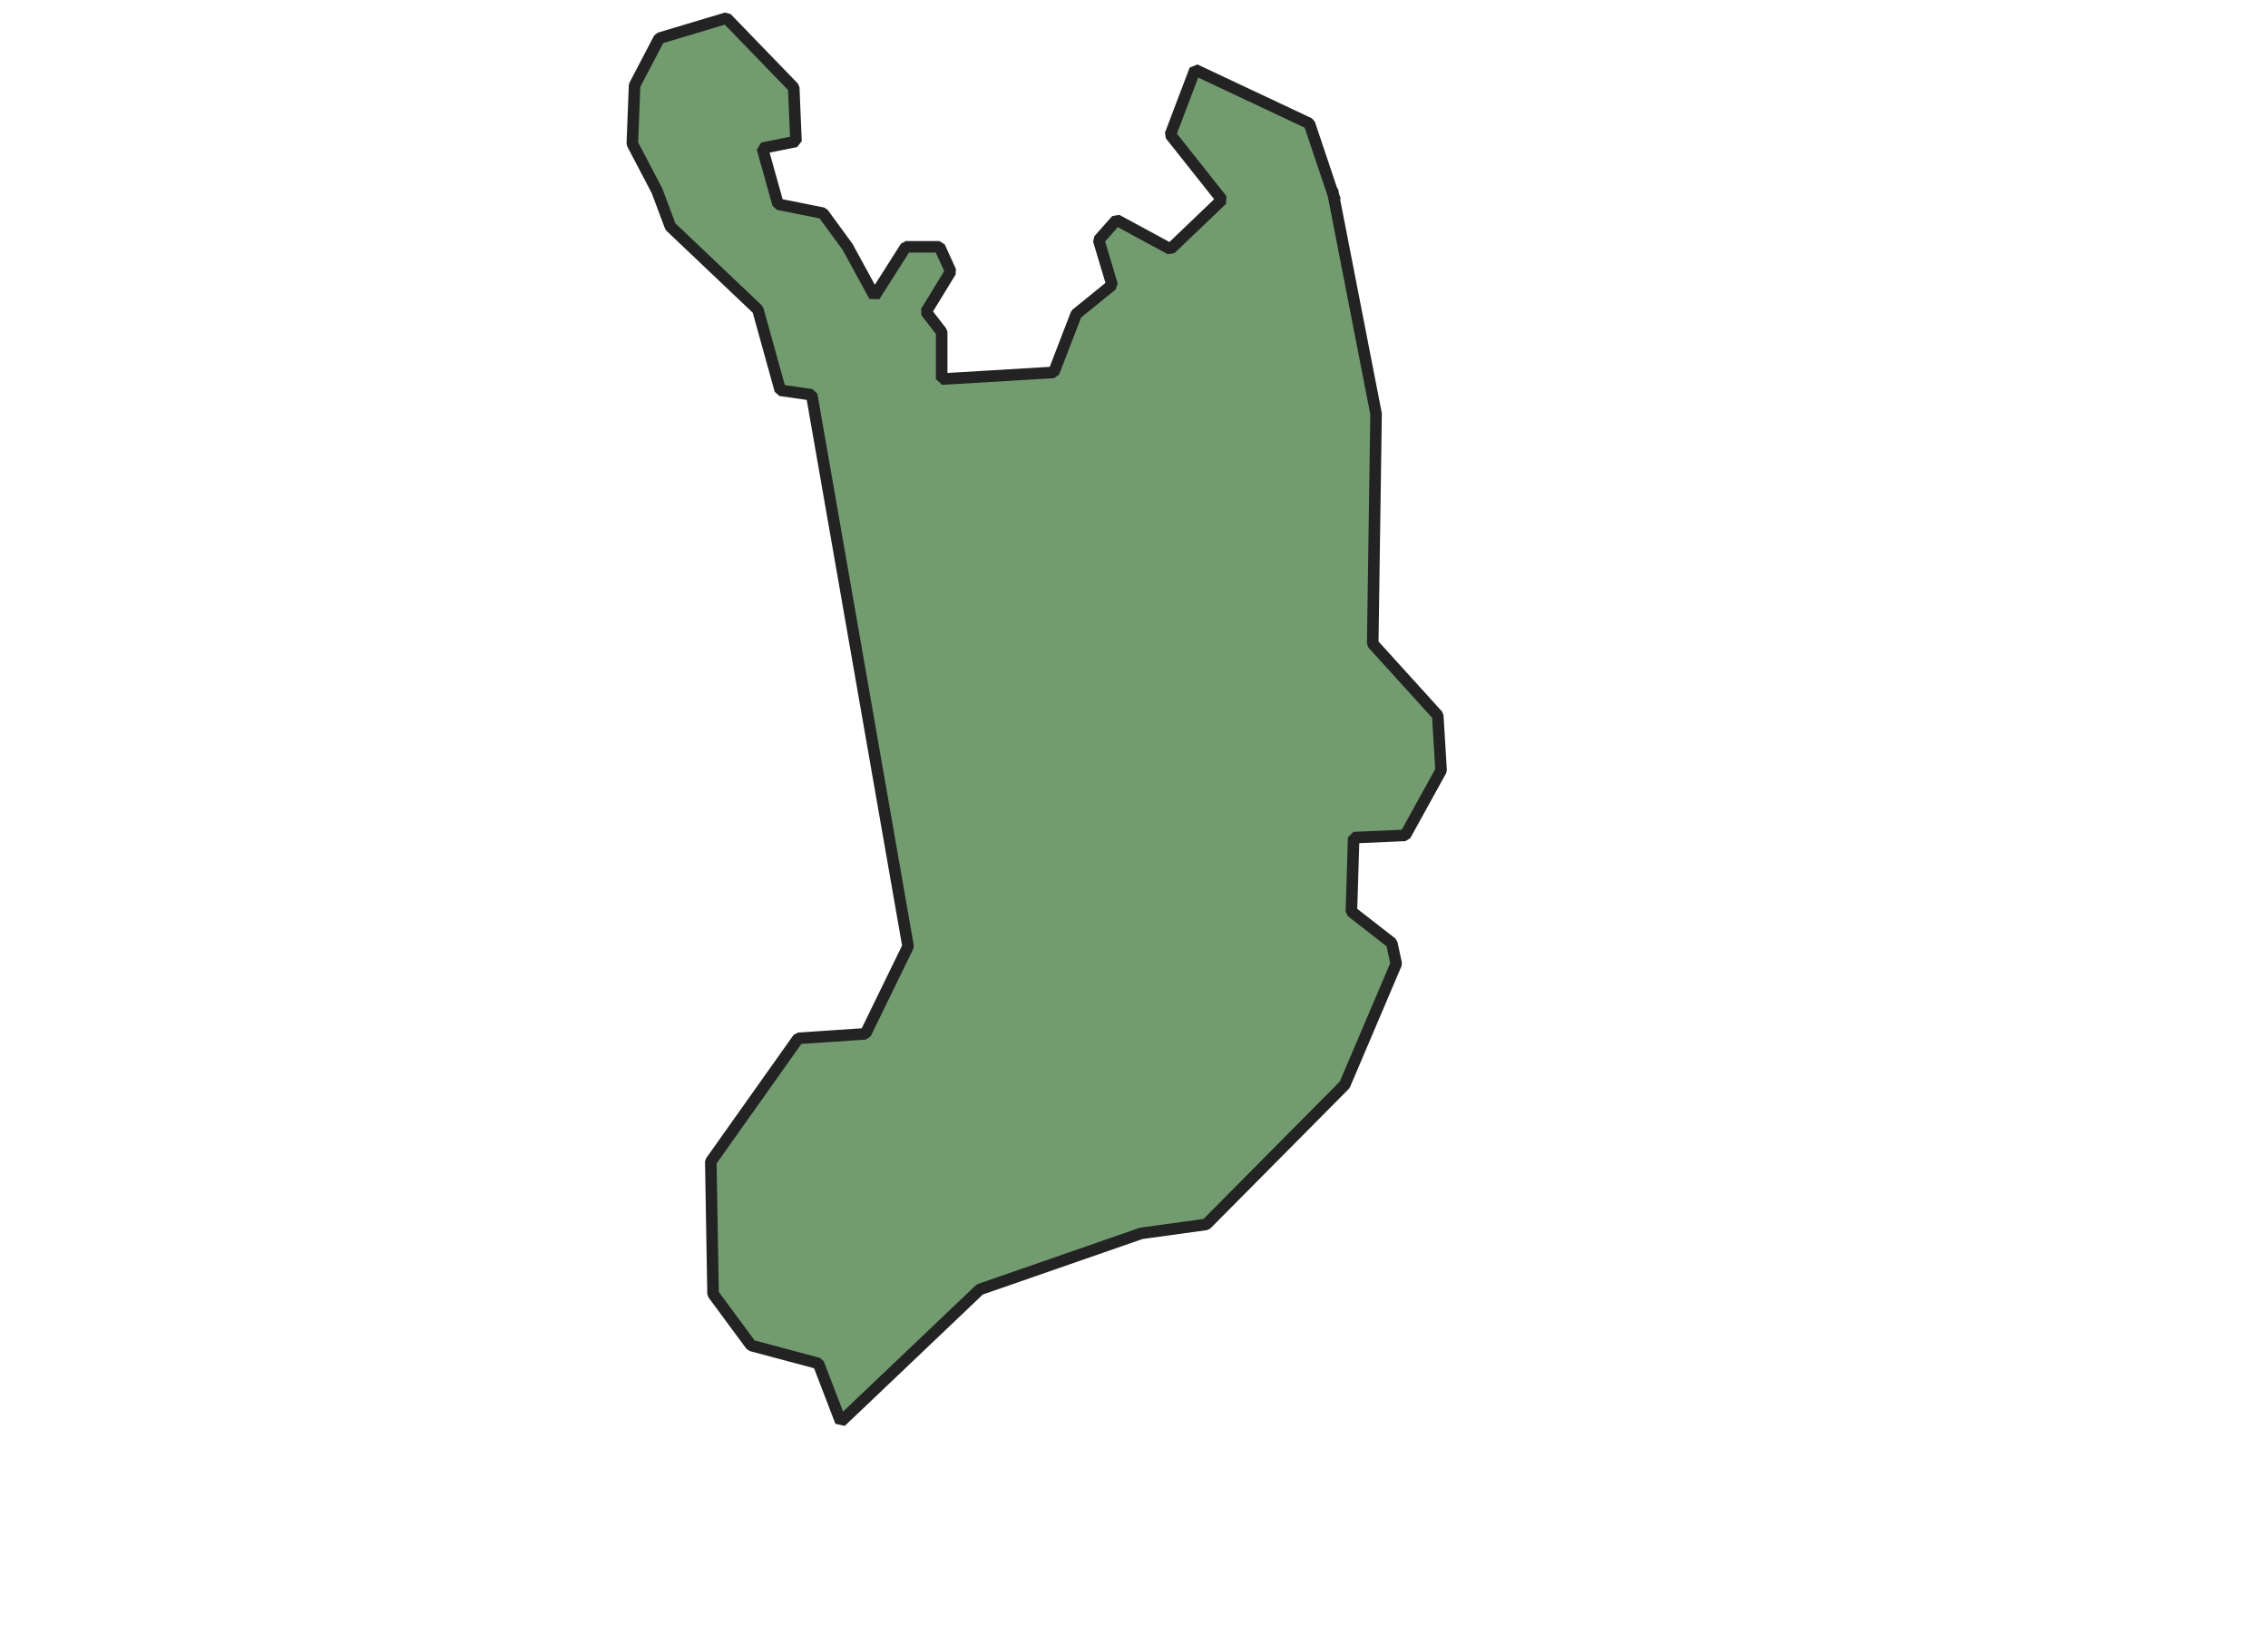
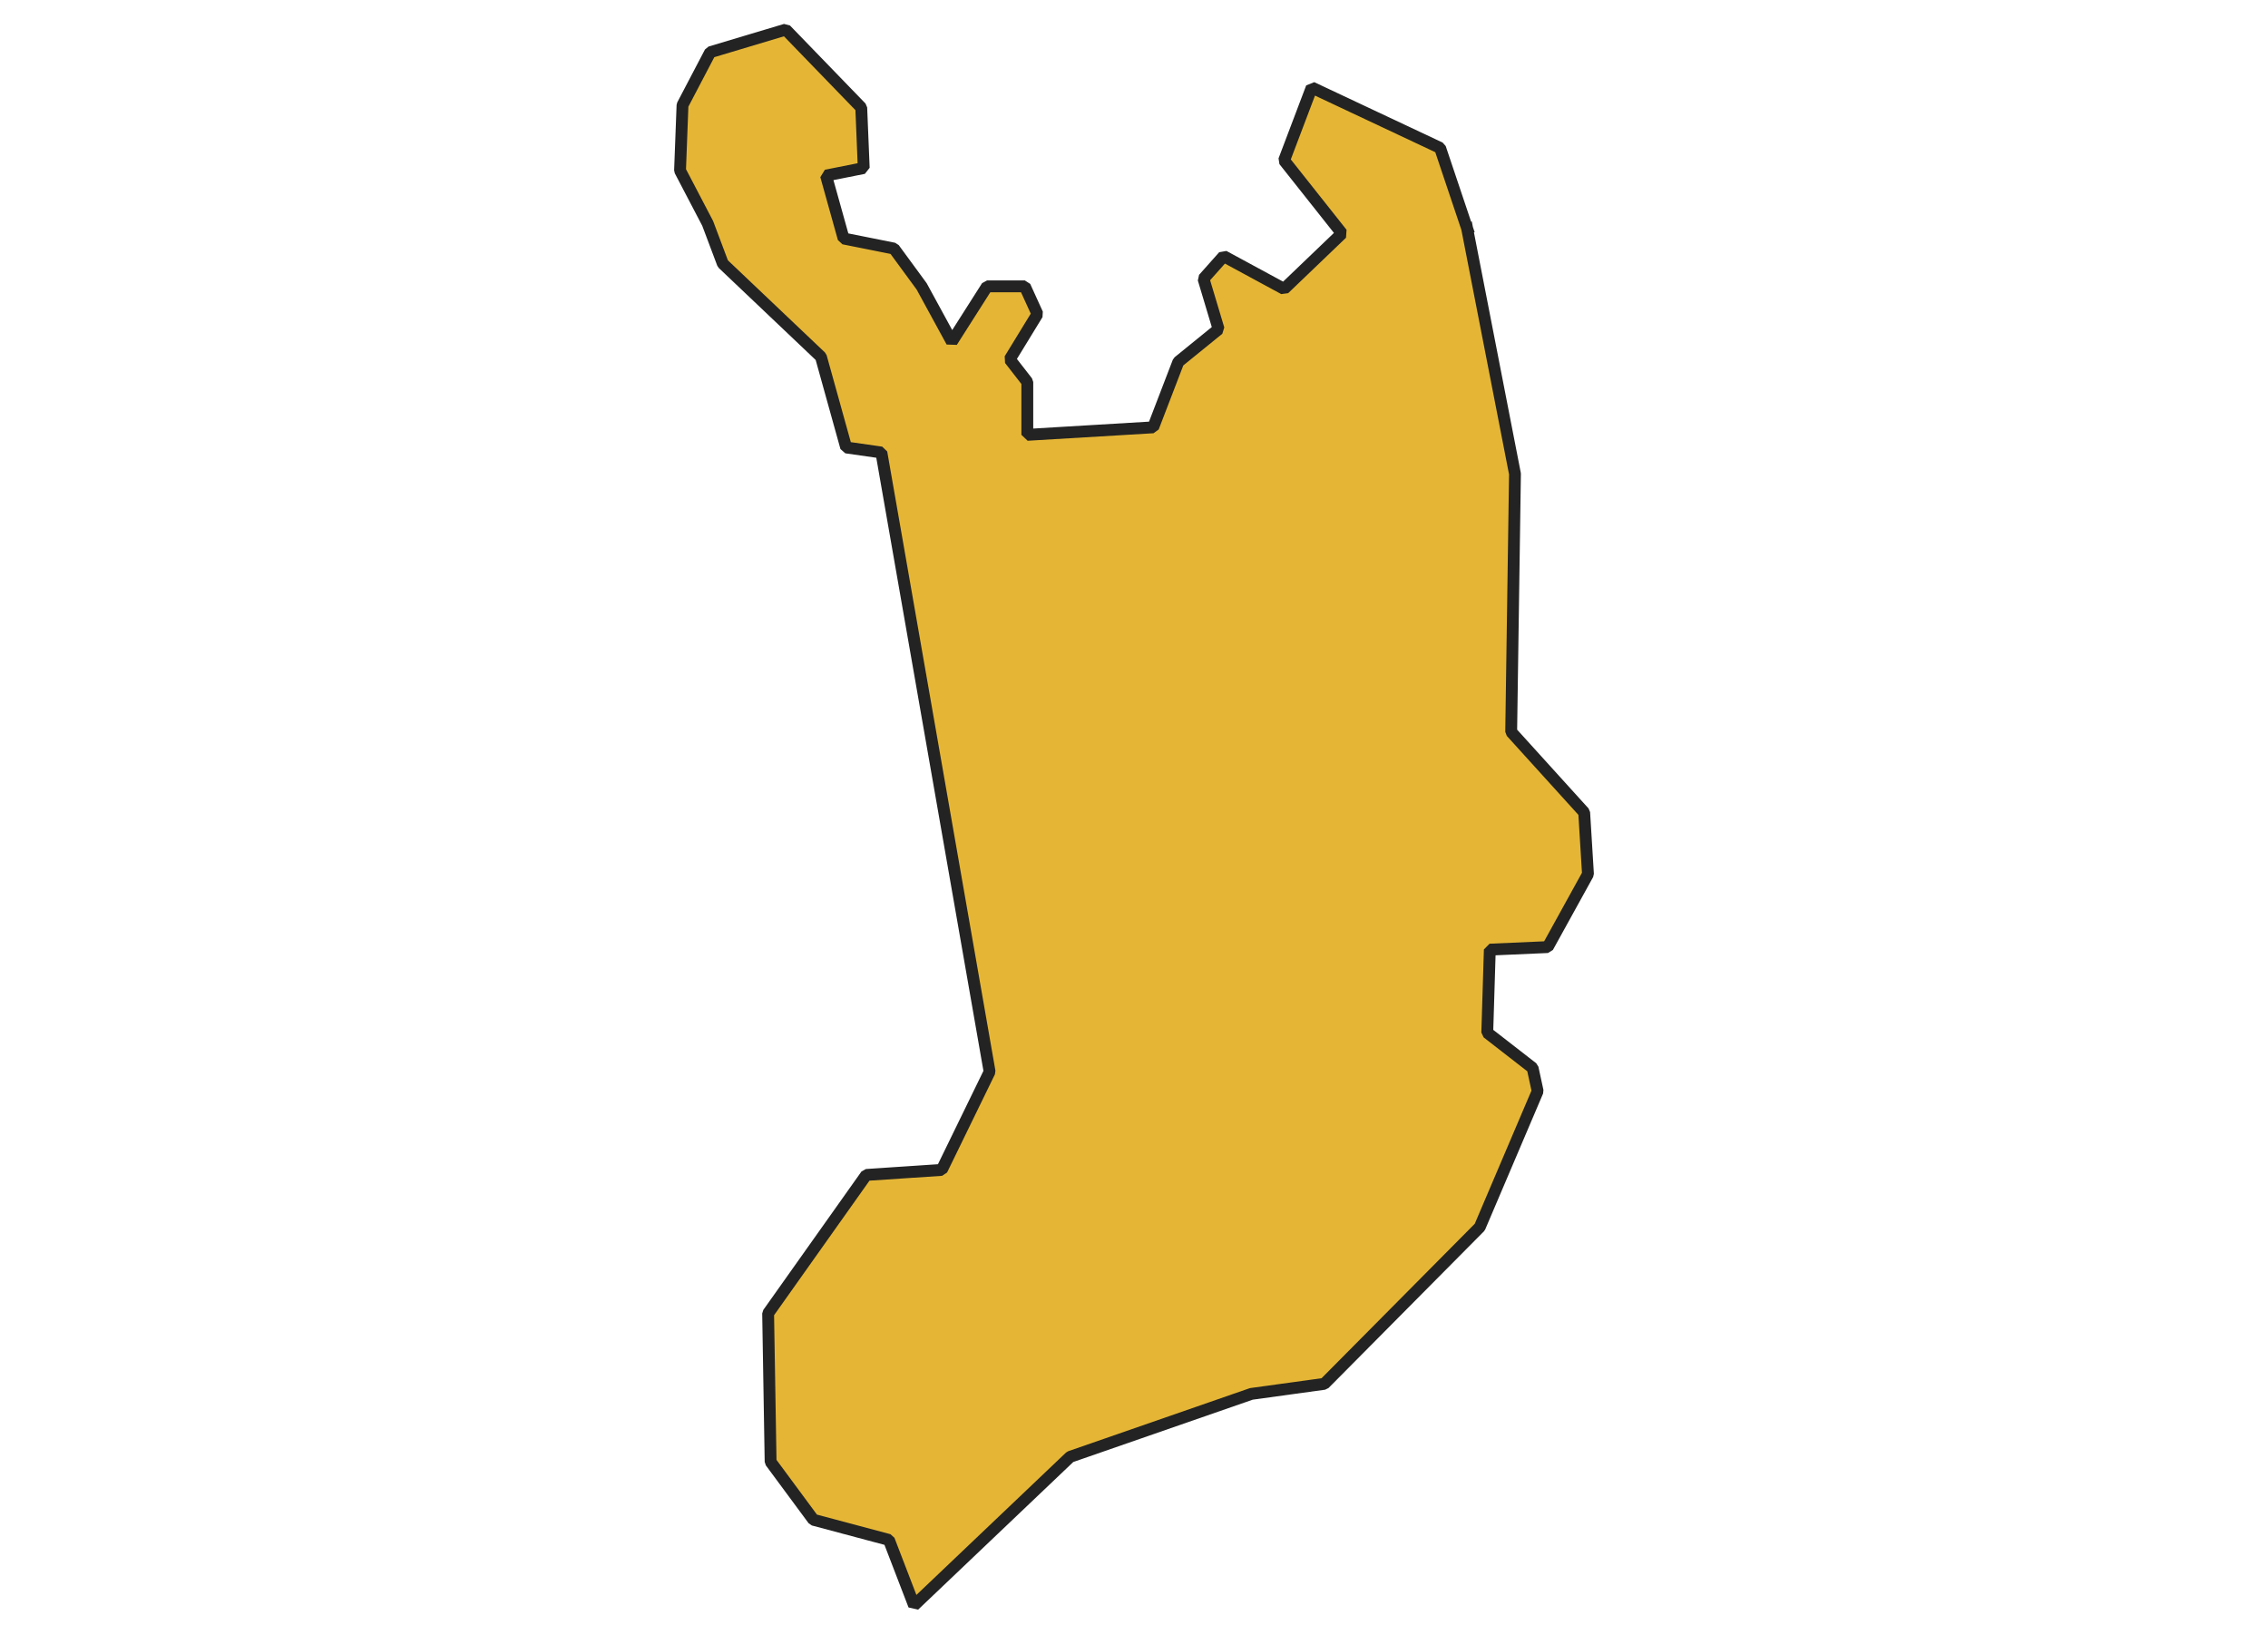
- <svg xmlns="http://www.w3.org/2000/svg" version="1.2" baseProfile="tiny" width="315.045mm" viewBox="2475.56 2661.87 180.05 283.02" height="227.076mm">
+ <svg xmlns="http://www.w3.org/2000/svg" version="1.2" baseProfile="tiny" width="315.045mm" viewBox="2892.35 2674.39 163.36 276.12" height="227.076mm">
  <g stroke-width="1" stroke-linejoin="bevel" stroke-linecap="square" fill="none" stroke="black" id="Map 1: fid_6" fill-rule="evenodd">
-     <g stroke-width="1" stroke-linejoin="bevel" font-weight="400" stroke-linecap="square" font-size="83.333" font-style="normal" fill="none" stroke-opacity="1" transform="matrix(1,0,0,1,0,0)" font-family="Noto Sans" stroke="#000000" />
-     <g stroke-width="1" stroke-linejoin="bevel" font-weight="400" stroke-linecap="square" font-size="83.333" font-style="normal" fill="none" stroke-opacity="1" transform="matrix(1,0,0,1,0,0)" font-family="Noto Sans" stroke="#000000" />
-     <g stroke-width="1" stroke-linejoin="bevel" font-weight="400" stroke-linecap="square" font-size="83.333" font-style="normal" fill="none" stroke-opacity="1" transform="matrix(23.6177,0,0,23.6177,23.6177,23.6177)" font-family="Noto Sans" stroke="#000000" />
-     <g stroke-width="1" stroke-linejoin="bevel" font-weight="400" stroke-linecap="square" font-size="83.333" font-style="normal" fill="none" stroke-opacity="1" transform="matrix(23.6177,0,0,23.6177,23.6177,23.6177)" font-family="Noto Sans" stroke="#000000" />
-     <g fill-opacity="0" font-weight="400" font-size="83.333" font-style="normal" fill="#000000" transform="matrix(0.999817,0,0,0.999817,23.6177,23.6177)" font-family="Noto Sans" stroke="none">
-       <rect y="0" width="7395" height="5318" x="0" />
+     <g fill-opacity="1" stroke-width="2" stroke-linejoin="bevel" font-weight="400" stroke-linecap="square" font-size="83.333" font-style="normal" fill="#e5b636" stroke-opacity="1" font-family="Noto Sans" stroke="#232323">
+       <path d="M3030.3,2712.97 L3025.73,2699.37 L3004.05,2689.17 L2999.38,2701.49 L3009.15,2713.82 L2999.38,2723.18 L2989.17,2717.65 L2985.77,2721.47 L2988.32,2729.98 L2981.52,2735.5 L2977.27,2746.56 L2956.01,2747.83 L2956.01,2738.9 L2953.04,2735.08 L2957.72,2727.43 L2955.59,2722.75 L2949.21,2722.75 L2943.26,2732.1 L2938.16,2722.75 L2933.48,2716.37 L2924.98,2714.67 L2922.01,2704.04 L2928.38,2702.77 L2927.96,2692.57 L2915.2,2679.39 L2902.45,2683.21 L2897.77,2692.14 L2897.35,2703.19 L2902.02,2712.12 L2904.58,2718.92 L2921.15,2734.65 L2925.41,2749.96 L2931.36,2750.81 L2949.64,2855.39 L2941.56,2871.97 L2928.81,2872.82 L2912.23,2896.2 L2912.65,2921.28 L2919.88,2931.06 L2932.63,2934.46 L2936.88,2945.51 L2963.24,2920.43 L2993.85,2909.8 L3006.18,2908.1 L3032.43,2881.64 L3042.21,2858.68 L3041.36,2854.75 L3033.7,2848.8 L3034.13,2834.77 L3043.91,2834.34 L3050.71,2822.02 L3050.07,2811.6 L3037.74,2798 L3038.38,2754.42 L3030.3,2712.97" vector-effect="none" fill-rule="evenodd" />
    </g>
-     <g stroke-width="1" stroke-linejoin="bevel" font-weight="400" stroke-linecap="square" font-size="83.333" font-style="normal" fill="none" stroke-opacity="1" transform="matrix(0.999817,0,0,0.999817,23.6177,23.6177)" font-family="Noto Sans" stroke="#000000" />
-     <g fill-opacity="1" stroke-width="2" stroke-linejoin="bevel" font-weight="400" stroke-linecap="square" font-size="83.333" font-style="normal" fill="#729b6f" stroke-opacity="1" transform="matrix(0.999817,0,0,0.999817,23.6177,23.6177)" font-family="Noto Sans" stroke="#232323">
-       <path d="M2576.97,2672.54 L2572.8,2660.12 L2553,2650.8 L2548.73,2662.06 L2557.66,2673.32 L2548.73,2681.86 L2539.41,2676.81 L2536.31,2680.3 L2538.64,2688.07 L2532.43,2693.11 L2528.54,2703.21 L2509.13,2704.37 L2509.13,2696.22 L2506.42,2692.73 L2510.69,2685.74 L2508.75,2681.47 L2502.92,2681.47 L2497.49,2690.01 L2492.83,2681.47 L2488.56,2675.64 L2480.79,2674.09 L2478.08,2664.39 L2483.9,2663.22 L2483.51,2653.9 L2471.87,2641.87 L2460.22,2645.36 L2455.95,2653.52 L2455.56,2663.61 L2459.83,2671.76 L2462.16,2677.97 L2477.3,2692.34 L2481.18,2706.31 L2486.62,2707.09 L2503.31,2802.59 L2495.93,2817.73 L2484.29,2818.51 L2469.15,2839.86 L2469.54,2862.76 L2476.14,2871.69 L2487.78,2874.8 L2491.66,2884.89 L2515.73,2861.99 L2543.68,2852.28 L2554.94,2850.73 L2578.92,2826.56 L2587.84,2805.6 L2587.07,2802.01 L2580.08,2796.57 L2580.47,2783.76 L2589.4,2783.37 L2595.61,2772.12 L2595.03,2762.6 L2583.77,2750.18 L2584.35,2710.39 L2576.97,2672.54" vector-effect="none" fill-rule="evenodd" />
-     </g>
-     <g stroke-width="1" stroke-linejoin="bevel" font-weight="400" stroke-linecap="square" font-size="83.333" font-style="normal" fill="none" stroke-opacity="1" transform="matrix(0.999817,0,0,0.999817,23.6177,23.6177)" font-family="Noto Sans" stroke="#000000" />
-     <g stroke-width="1" stroke-linejoin="bevel" font-weight="400" stroke-linecap="square" font-size="83.333" font-style="normal" fill="none" stroke-opacity="1" transform="matrix(23.6177,0,0,23.6177,23.6177,23.6177)" font-family="Noto Sans" stroke="#000000" />
-     <g stroke-width="1" stroke-linejoin="bevel" font-weight="400" stroke-linecap="square" font-size="83.333" font-style="normal" fill="none" stroke-opacity="1" transform="matrix(23.6177,0,0,23.6177,23.6177,23.6177)" font-family="Noto Sans" stroke="#000000" />
-     <g stroke-width="1" stroke-linejoin="bevel" font-weight="400" stroke-linecap="square" font-size="83.333" font-style="normal" fill="none" stroke-opacity="1" transform="matrix(23.6177,0,0,23.6177,23.6177,23.6177)" font-family="Noto Sans" stroke="#000000" />
-     <g stroke-width="1" stroke-linejoin="bevel" font-weight="400" stroke-linecap="square" font-size="83.333" font-style="normal" fill="none" stroke-opacity="1" transform="matrix(1,0,0,1,0,0)" font-family="Noto Sans" stroke="#000000" />
-     <g stroke-width="1" stroke-linejoin="bevel" font-weight="400" stroke-linecap="square" font-size="83.333" font-style="normal" fill="none" stroke-opacity="1" transform="matrix(23.6177,0,0,23.6177,23.6177,23.6177)" font-family="Noto Sans" stroke="#000000" />
-     <g stroke-width="1" stroke-linejoin="bevel" font-weight="400" stroke-linecap="square" font-size="83.333" font-style="normal" fill="none" stroke-opacity="1" transform="matrix(23.6177,0,0,23.6177,23.6177,23.6177)" font-family="Noto Sans" stroke="#000000" />
-     <g stroke-width="1" stroke-linejoin="bevel" font-weight="400" stroke-linecap="square" font-size="83.333" font-style="normal" fill="none" stroke-opacity="1" transform="matrix(1,0,0,1,0,0)" font-family="Noto Sans" stroke="#000000" />
  </g>
</svg>
